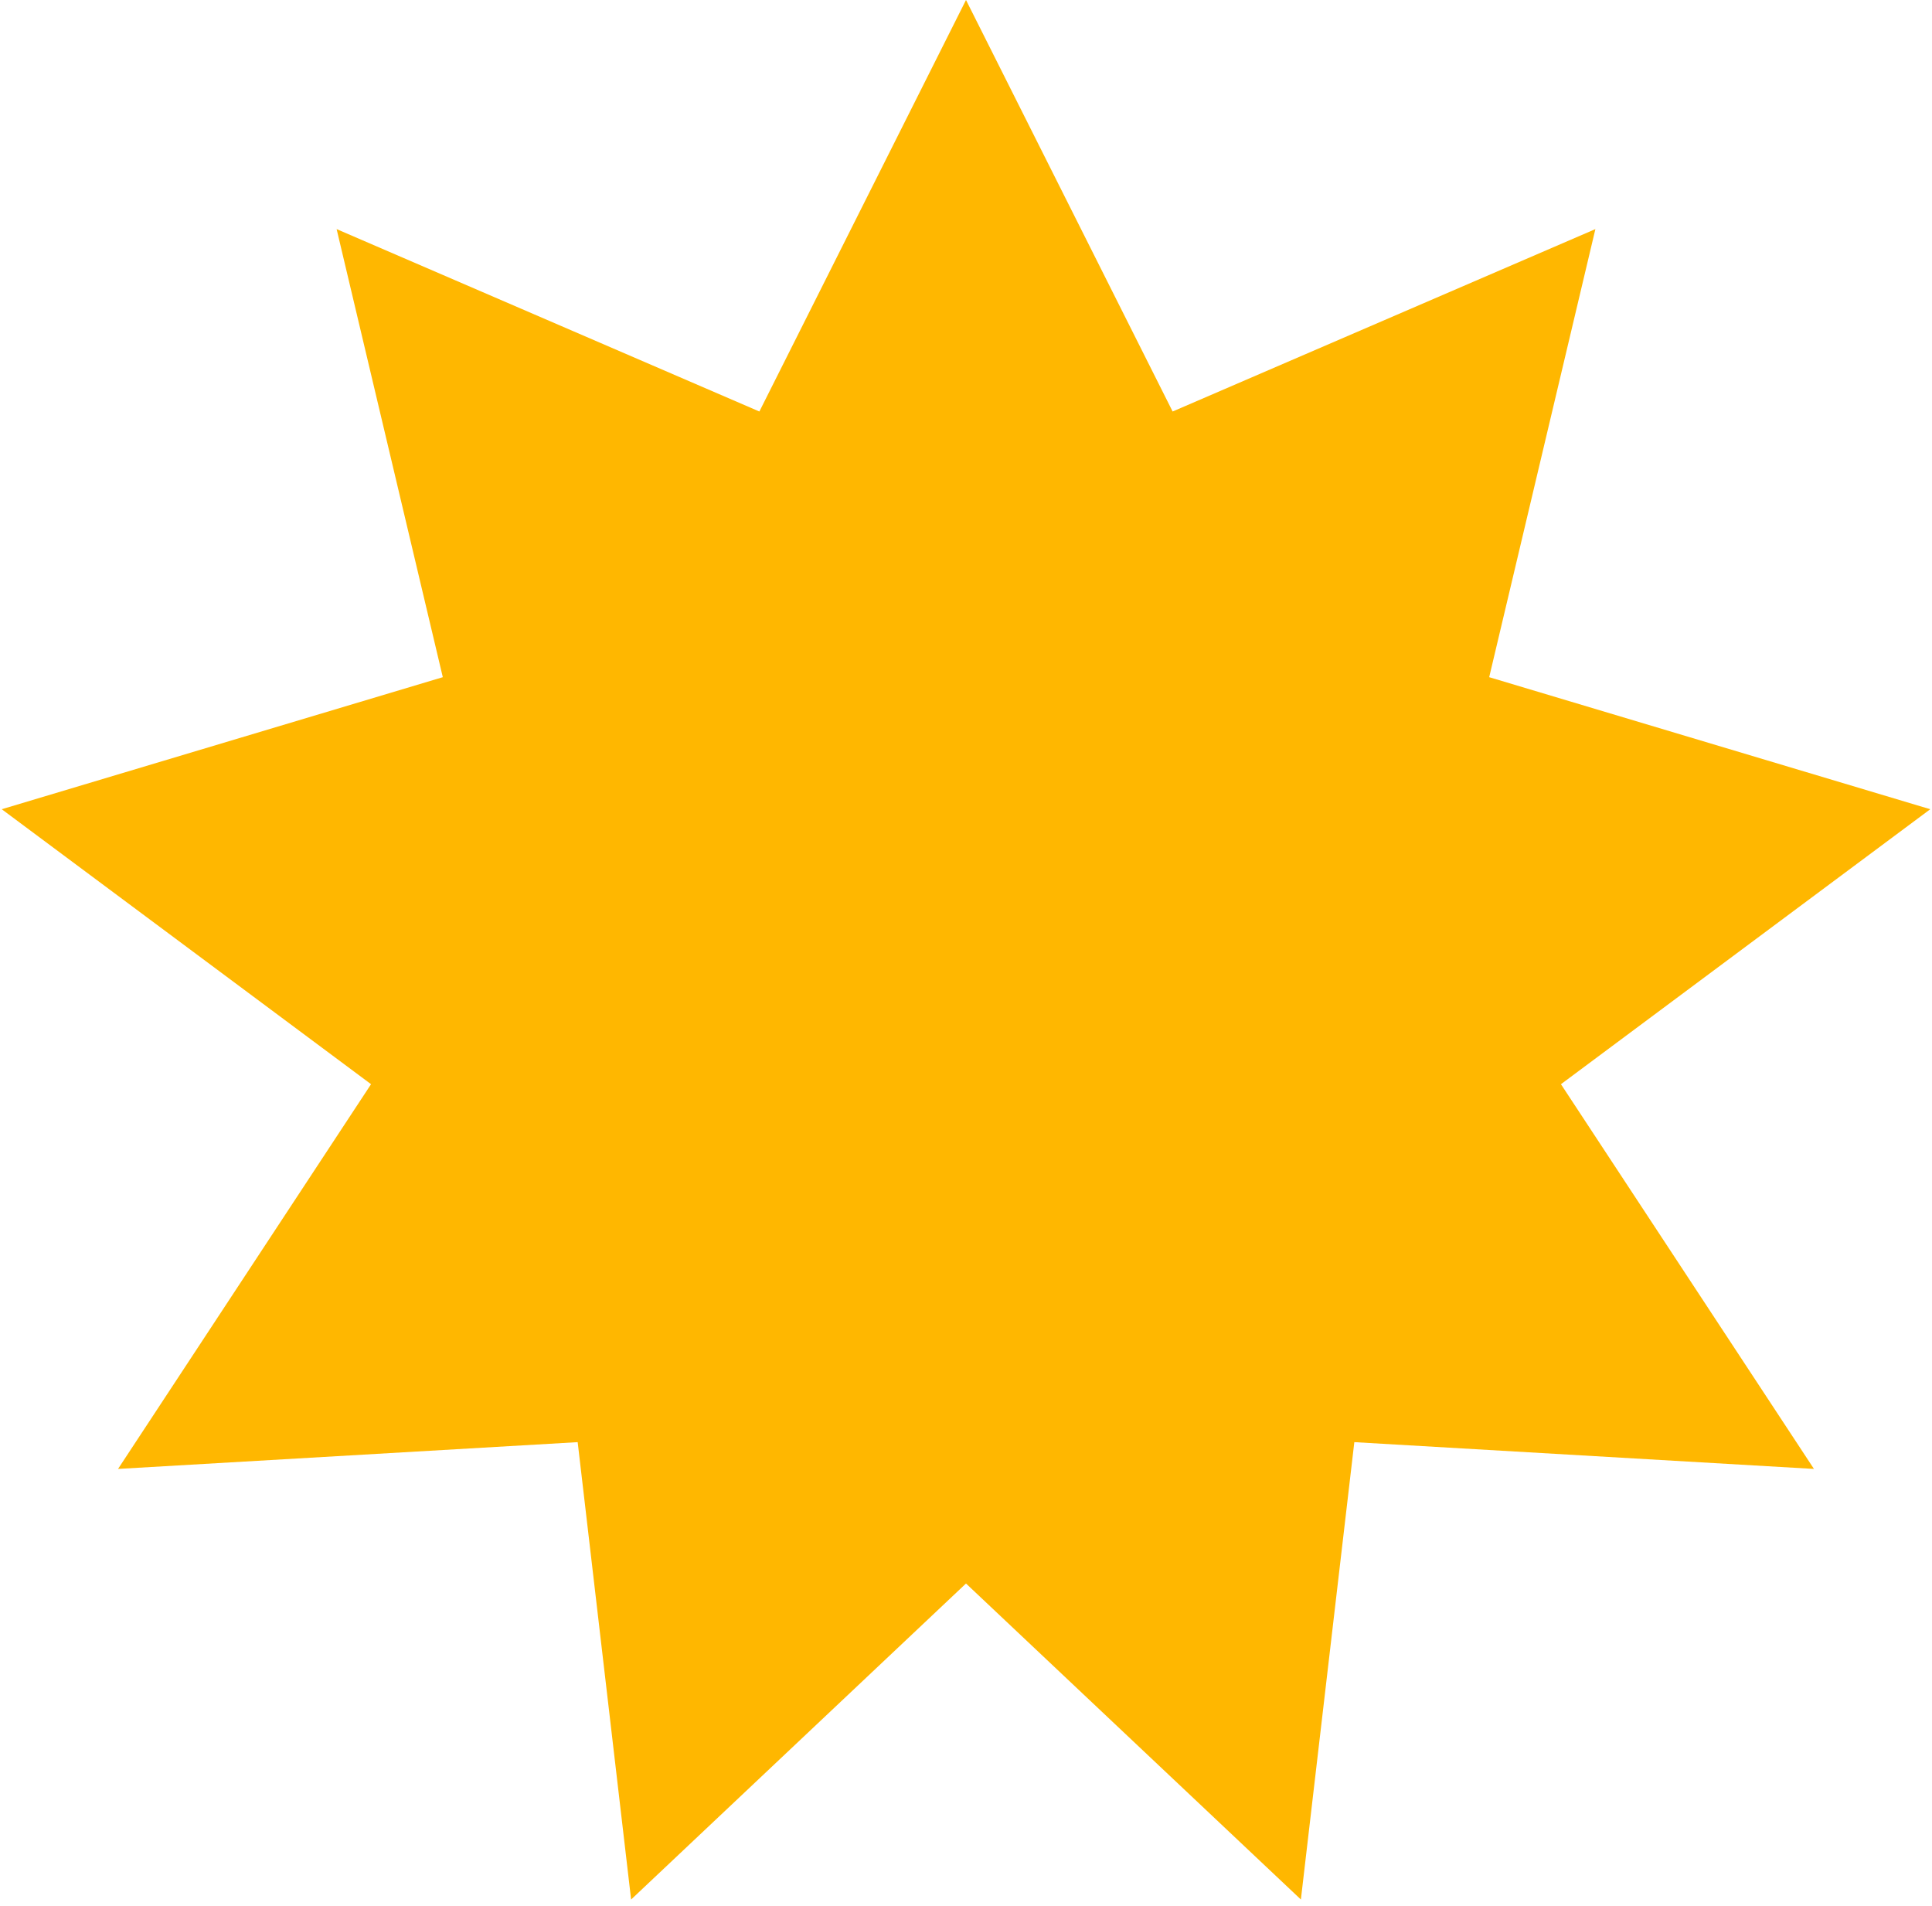
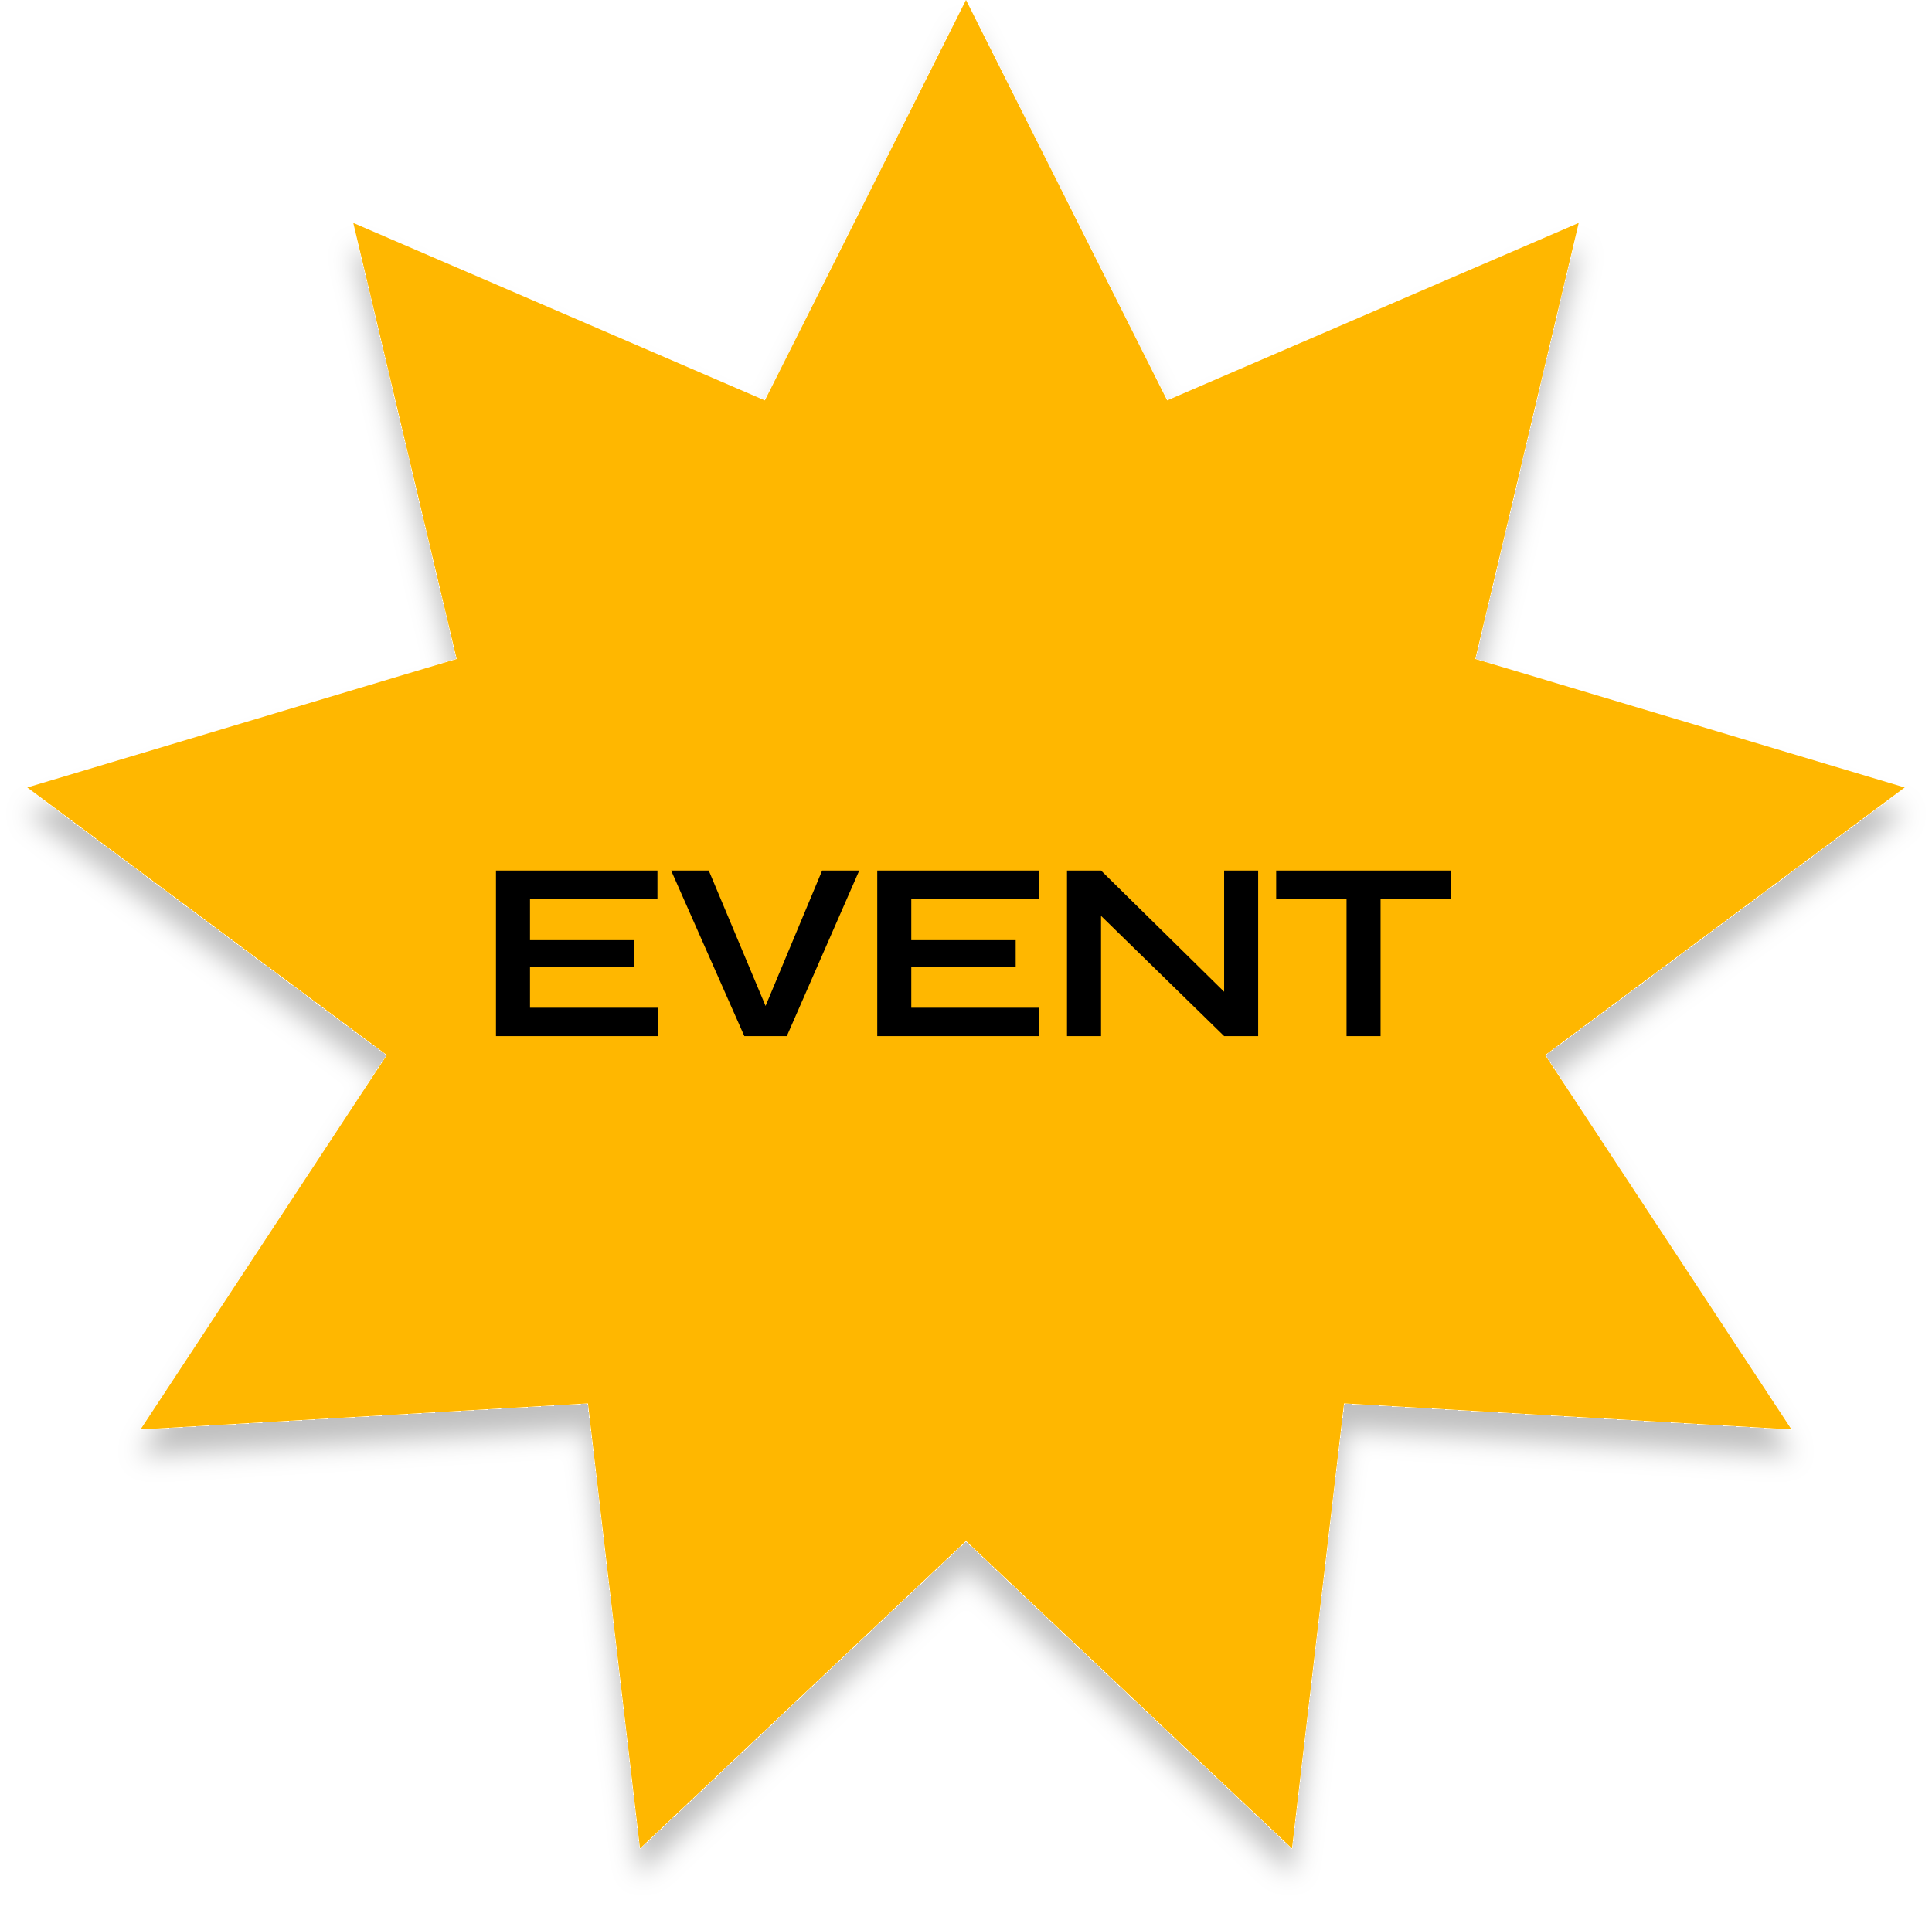
- <svg xmlns="http://www.w3.org/2000/svg" width="294" height="290" viewBox="0 0 294 290" fill="none">
-   <path d="M147 0L178.443 62.611L242.775 34.859L226.616 103.034L293.736 123.126L237.536 164.964L276.038 223.5L206.093 219.425L197.961 289.014L147 240.933L96.039 289.014L87.907 219.425L17.962 223.5L56.464 164.964L0.264 123.126L67.384 103.034L51.225 34.859L115.557 62.611L147 0Z" fill="#FFB700" />
+ <svg xmlns="http://www.w3.org/2000/svg" width="302" height="298" viewBox="0 0 302 298" fill="none">
+   <g filter="url(#filter0_d_98_60)">
+     <path d="M151 0L182.443 62.611L246.775 34.859L230.616 103.034L297.736 123.126L241.536 164.964L280.038 223.5L210.093 219.425L201.961 289.014L151 240.933L100.039 289.014L91.907 219.425L21.962 223.5L60.464 164.964L4.264 123.126L71.384 103.034L55.225 34.859L119.557 62.611L151 0Z" fill="#FFB700" />
+   </g>
+   <path d="M82.849 151.2V157.56H102.809V162H77.529V136.12H102.769V140.56H82.849V147H99.169V151.2H82.849ZM116.351 162L104.911 136.12H110.791L120.591 159.48H118.751L128.511 136.12H134.311L122.991 162H116.351ZM142.447 151.2V157.56H162.407V162H137.127V136.12H162.367V140.56H142.447V147H158.767V151.2H142.447ZM193.029 156.72L191.349 157.4V136.12H196.669V162H191.349L170.429 141.56L172.109 140.88V162H166.789V136.12H172.109L193.029 156.72ZM199.484 136.12H226.764V140.56H199.484V136.12ZM210.484 140H215.804V162H210.484V140Z" fill="black" />
+   <defs>
+     <filter id="filter0_d_98_60" x="0.264" y="0" width="301.473" height="297.014" filterUnits="userSpaceOnUse" color-interpolation-filters="sRGB">
+       <feFlood flood-opacity="0" result="BackgroundImageFix" />
+       <feColorMatrix in="SourceAlpha" type="matrix" values="0 0 0 0 0 0 0 0 0 0 0 0 0 0 0 0 0 0 127 0" result="hardAlpha" />
+       <feOffset dy="4" />
+       <feGaussianBlur stdDeviation="2" />
+       <feComposite in2="hardAlpha" operator="out" />
+       <feColorMatrix type="matrix" values="0 0 0 0 0 0 0 0 0 0 0 0 0 0 0 0 0 0 0.25 0" />
+       <feBlend mode="normal" in2="BackgroundImageFix" result="effect1_dropShadow_98_60" />
+       <feBlend mode="normal" in="SourceGraphic" in2="effect1_dropShadow_98_60" result="shape" />
+     </filter>
+   </defs>
</svg>
